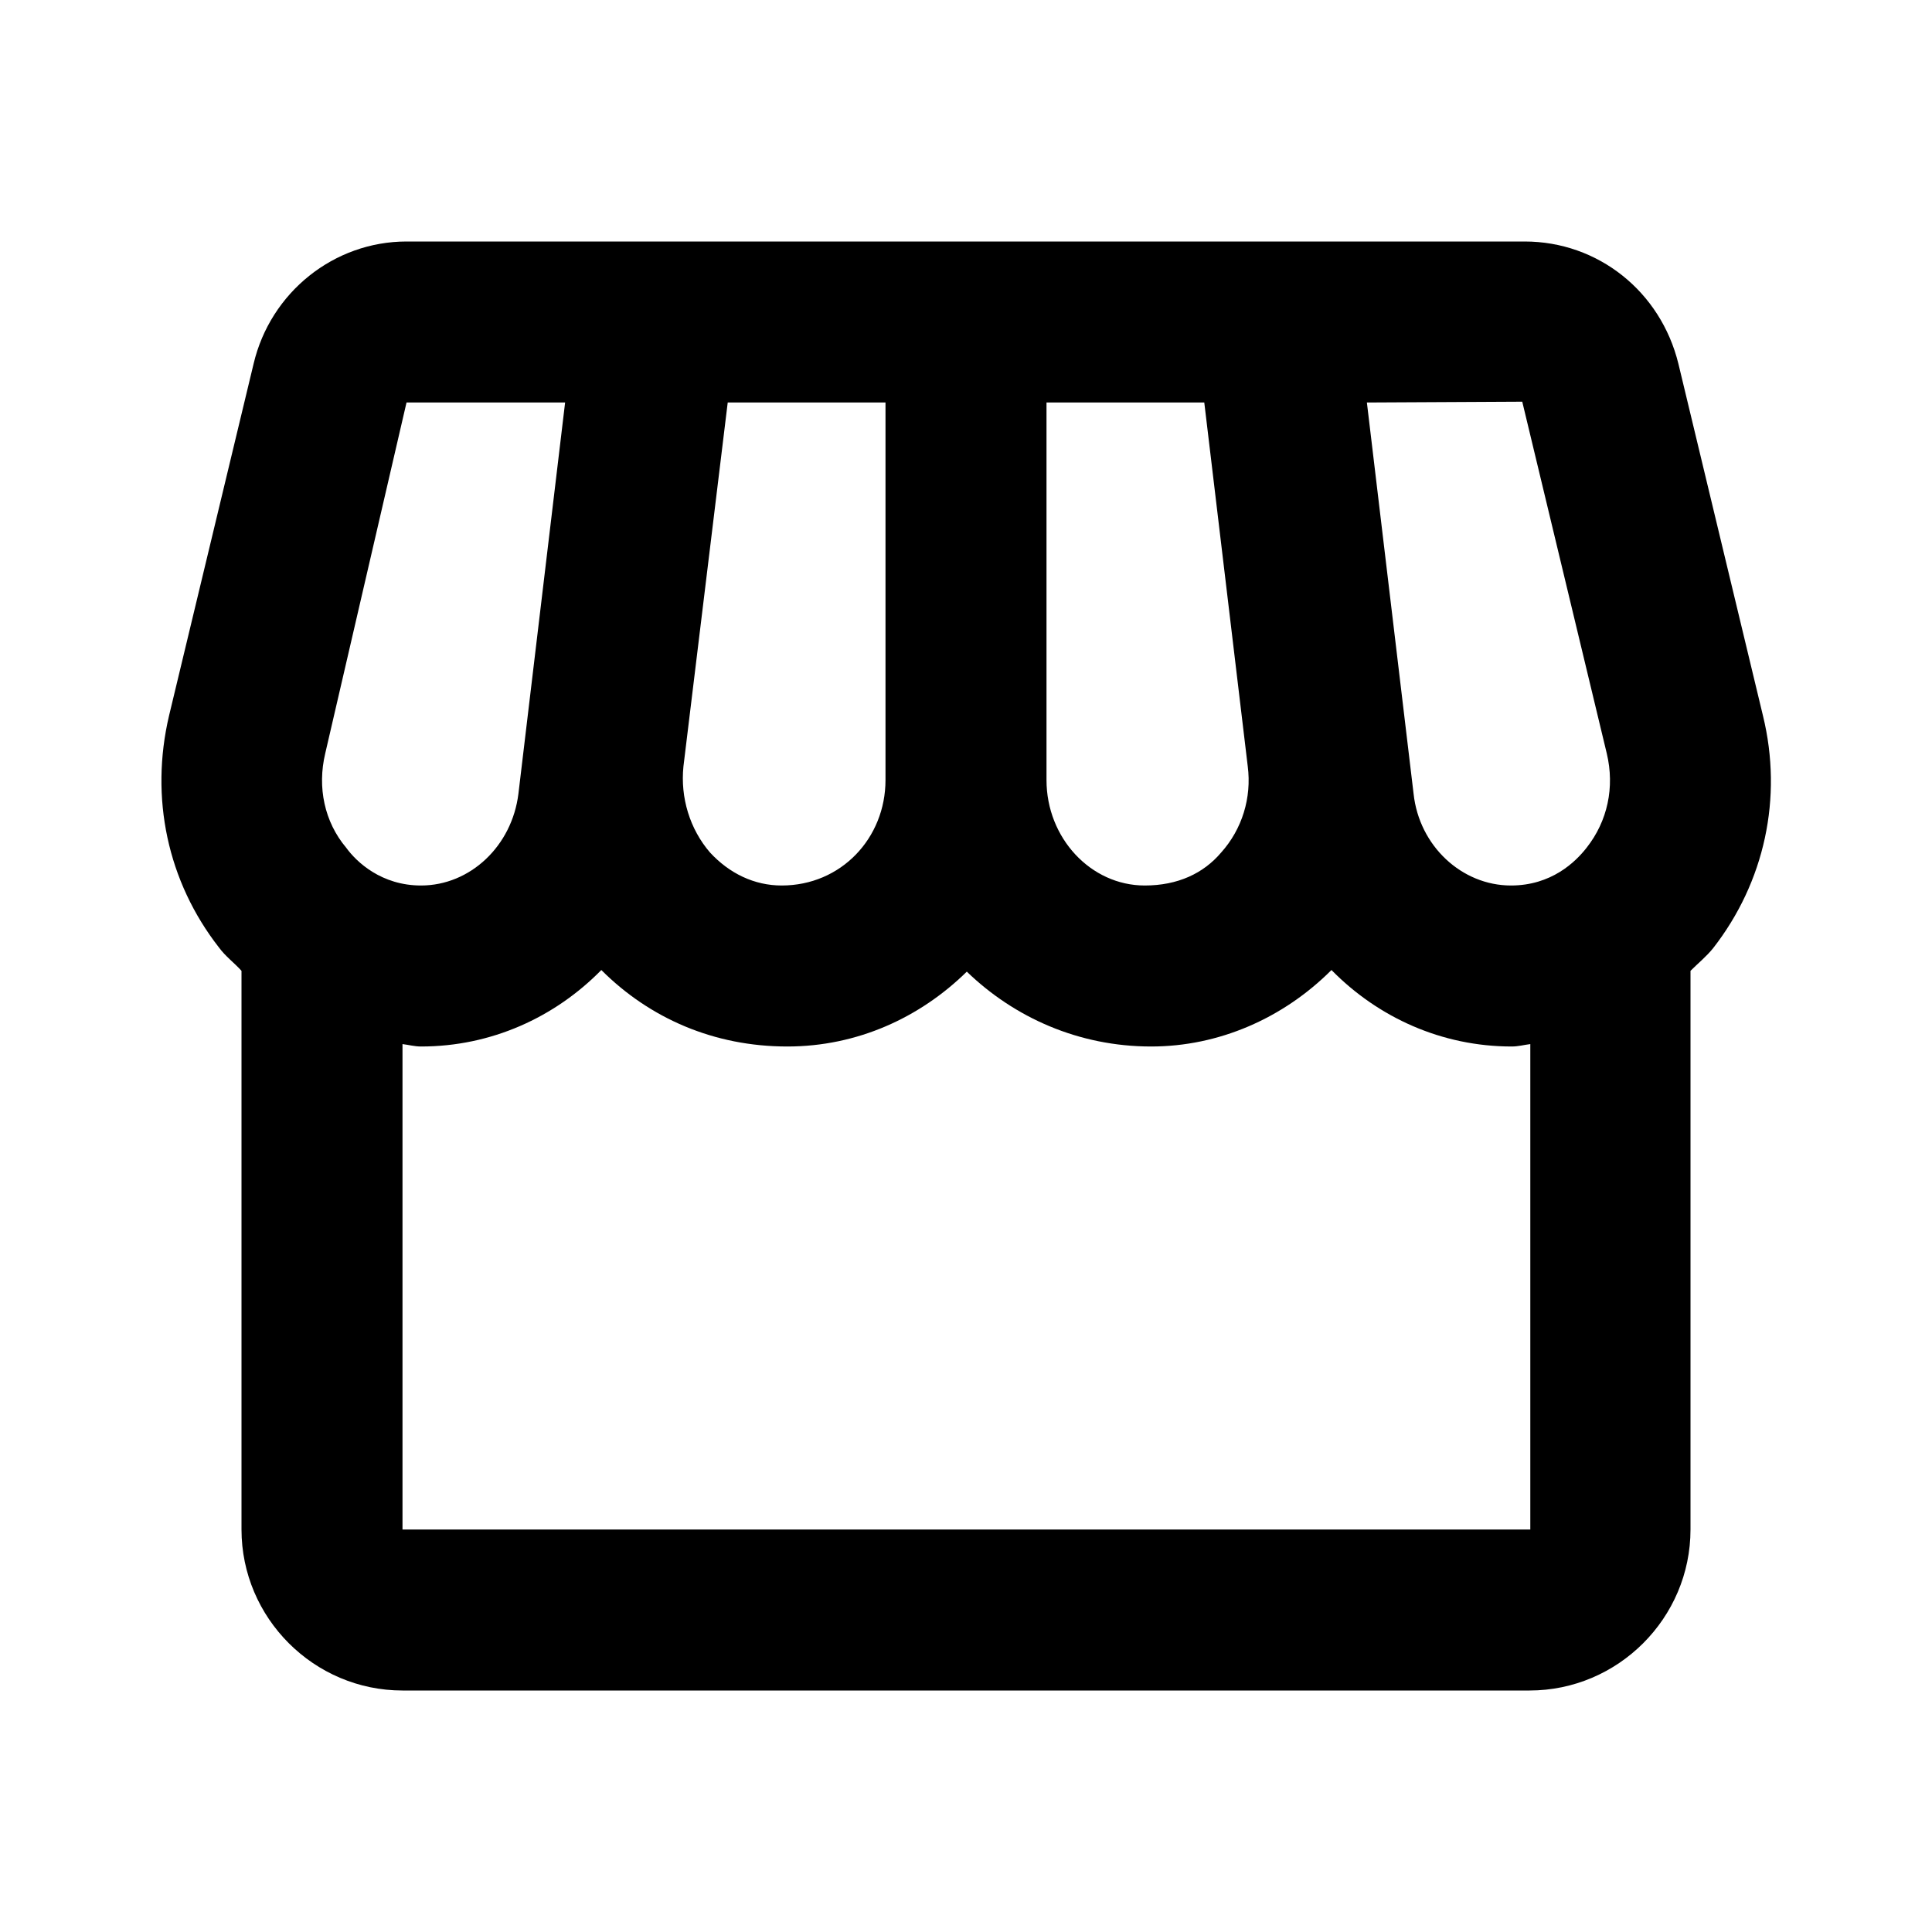
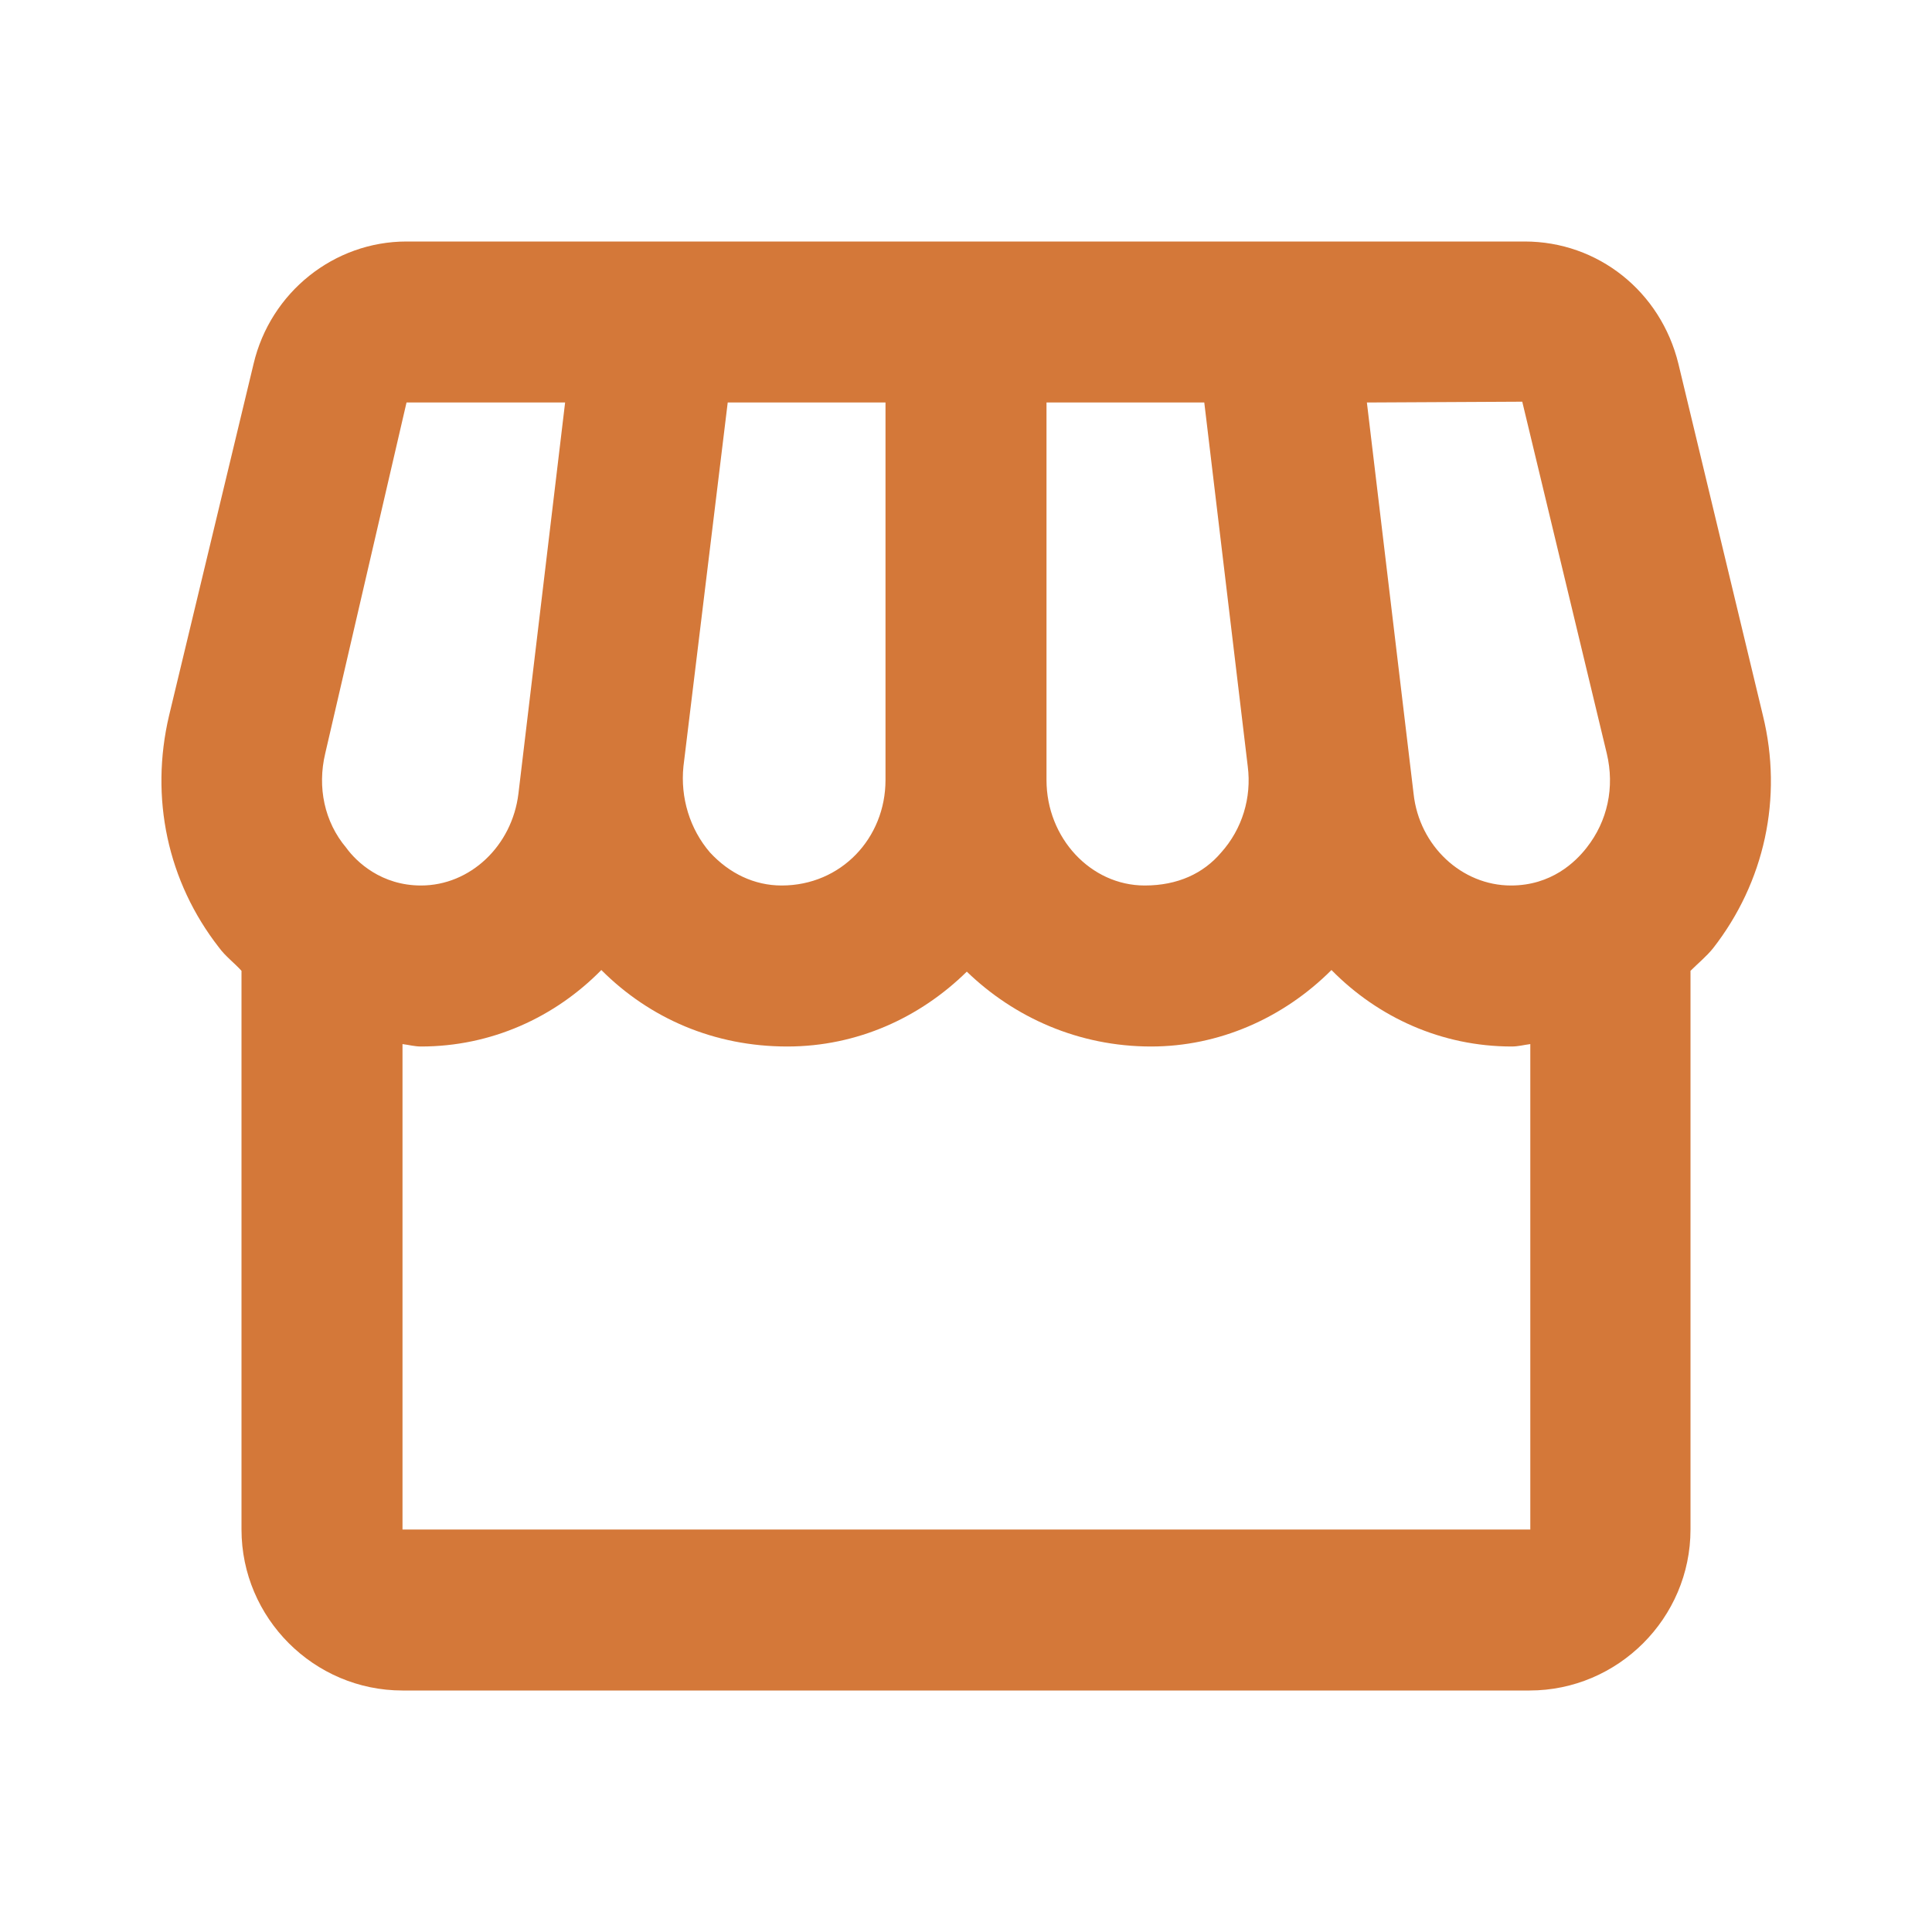
- <svg xmlns="http://www.w3.org/2000/svg" enable-background="new 0 0 24 24" height="24px" viewBox="0 0 24 24" width="24px" fill="#000000">
+ <svg xmlns="http://www.w3.org/2000/svg" enable-background="new 0 0 24 24" height="24px" viewBox="0 0 24 24" width="24px" fill="#d47839">
  <g>
    <rect fill="none" height="24" width="24" />
  </g>
  <g>
    <g />
    <g>
      <path d="M21.9,8.89l-1.05-4.37c-0.22-0.9-1-1.52-1.91-1.52H5.05C4.15,3,3.36,3.63,3.15,4.52L2.1,8.89 c-0.24,1.02-0.02,2.06,0.62,2.88C2.8,11.88,2.91,11.96,3,12.06V19c0,1.1,0.9,2,2,2h14c1.1,0,2-0.9,2-2v-6.94 c0.09-0.09,0.2-0.18,0.28-0.28C21.92,10.96,22.15,9.91,21.9,8.89z M18.91,4.99l1.05,4.37c0.1,0.42,0.01,0.84-0.25,1.17 C19.57,10.71,19.27,11,18.77,11c-0.61,0-1.14-0.49-1.21-1.14L16.98,5L18.91,4.99z M13,5h1.96l0.54,4.52 c0.05,0.39-0.07,0.78-0.33,1.07C14.95,10.85,14.63,11,14.22,11C13.55,11,13,10.41,13,9.69V5z M8.49,9.52L9.04,5H11v4.69 C11,10.41,10.45,11,9.71,11c-0.34,0-0.65-0.15-0.89-0.41C8.57,10.3,8.45,9.91,8.49,9.52z M4.04,9.36L5.05,5h1.97L6.44,9.86 C6.36,10.51,5.84,11,5.23,11c-0.49,0-0.8-0.29-0.93-0.47C4.03,10.21,3.94,9.78,4.04,9.36z M5,19v-6.03C5.08,12.98,5.15,13,5.23,13 c0.87,0,1.66-0.36,2.24-0.95c0.6,0.6,1.4,0.95,2.31,0.95c0.87,0,1.65-0.36,2.23-0.93c0.59,0.57,1.39,0.93,2.29,0.93 c0.84,0,1.64-0.35,2.24-0.95c0.58,0.59,1.37,0.95,2.24,0.95c0.08,0,0.15-0.02,0.23-0.03V19H5z" />
    </g>
  </g>
</svg>
